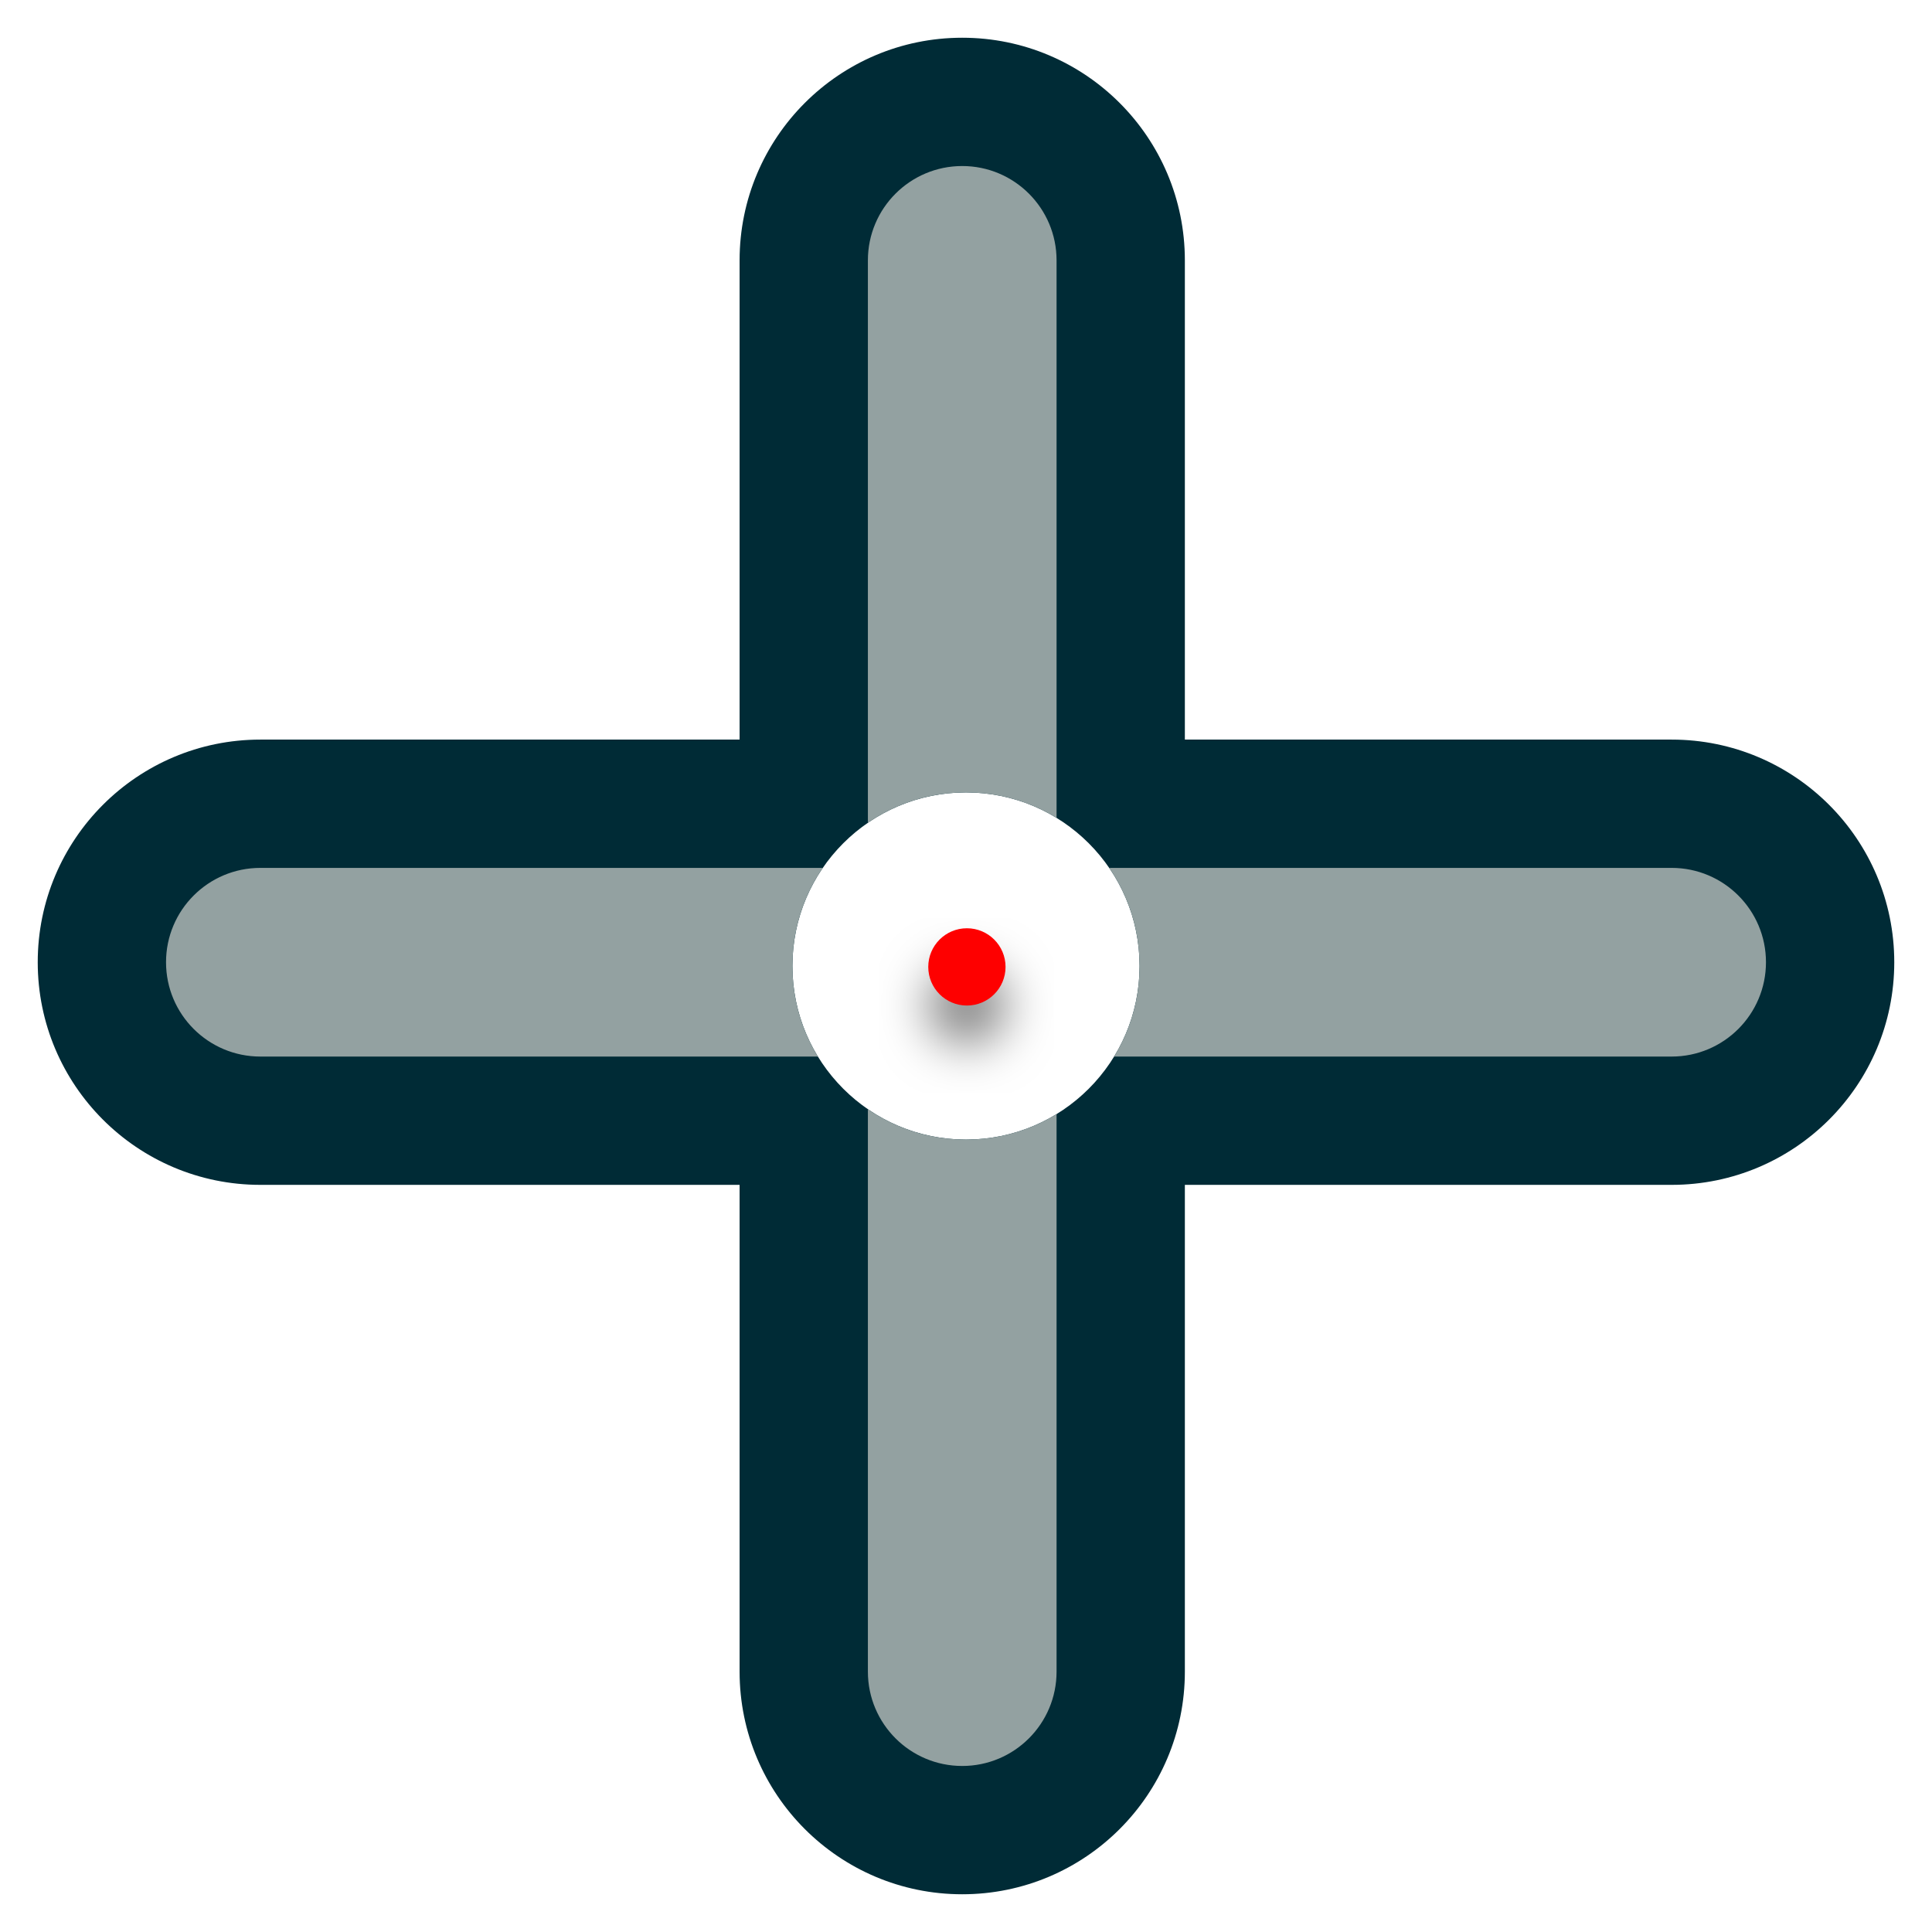
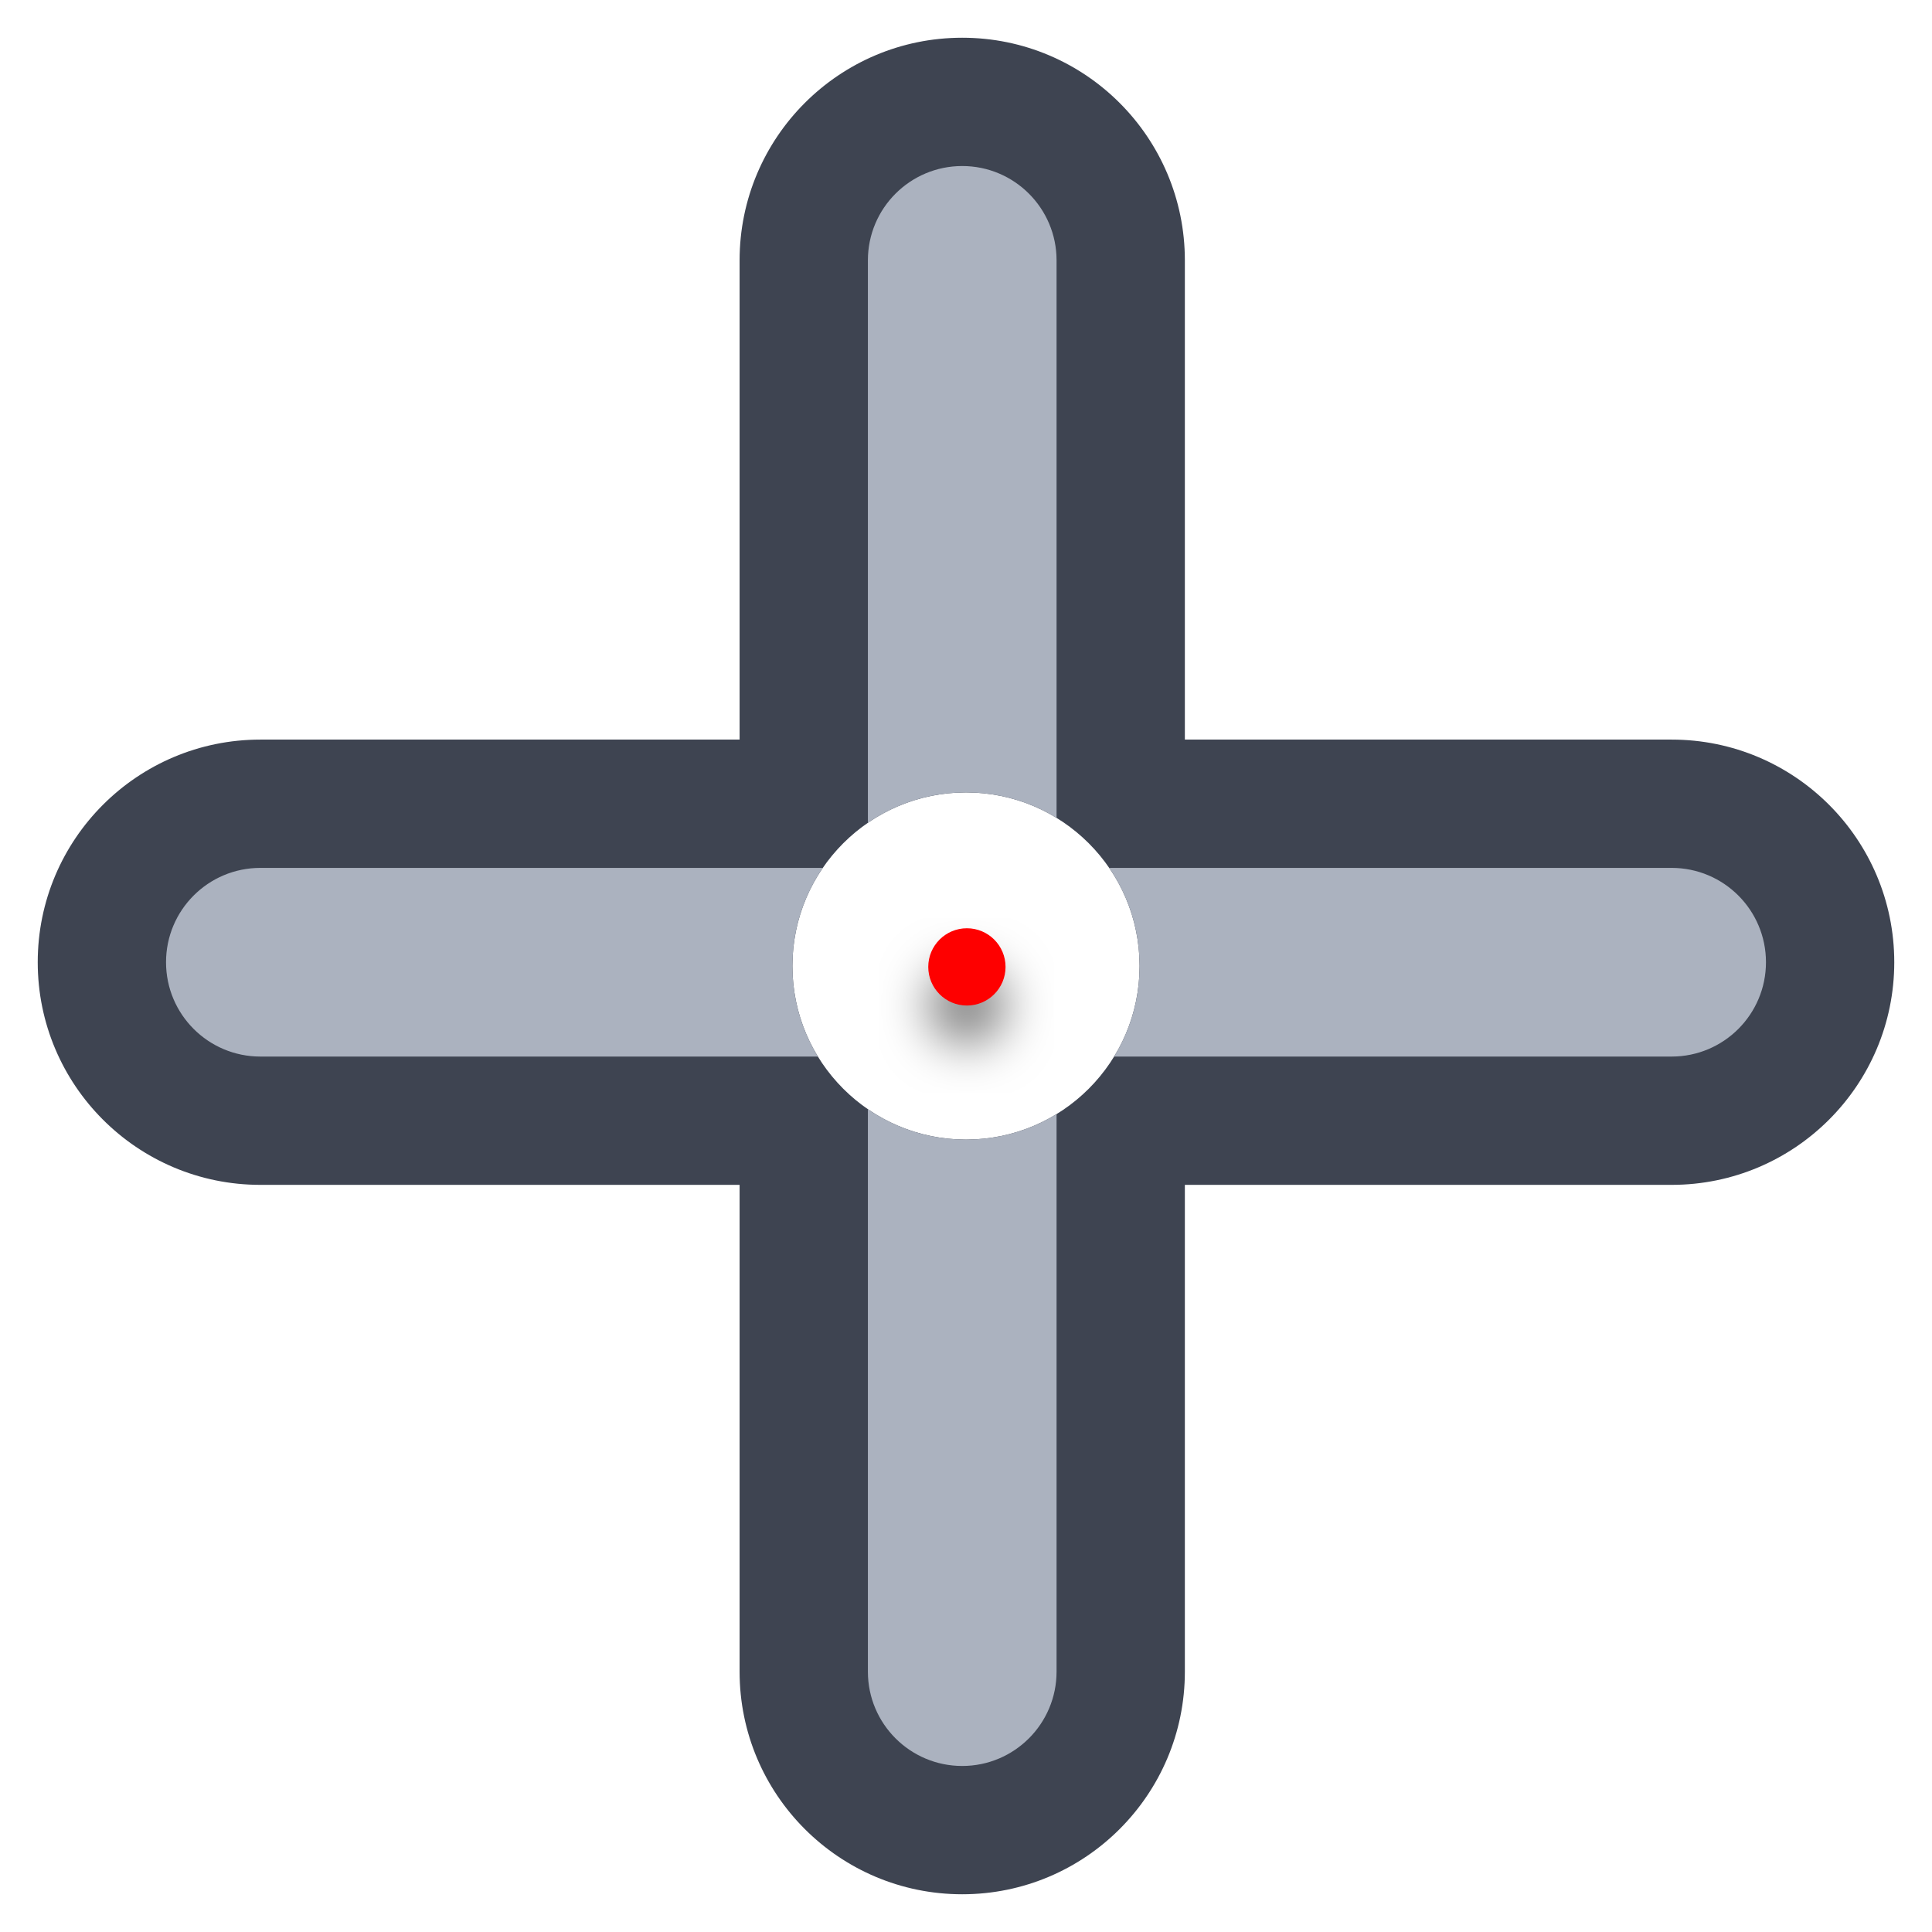
<svg xmlns="http://www.w3.org/2000/svg" width="128" height="128" viewBox="0 0 256 256" fill="none">
-   <path fill-rule="evenodd" clip-rule="evenodd" d="M157 34.5C157 18.208 143.792 5 127.5 5C111.208 5 98 18.208 98 34.5V98H34.5C18.208 98 5 111.208 5 127.5C5 143.792 18.208 157 34.5 157H98V221.5C98 237.792 111.208 251 127.5 251C143.792 251 157 237.792 157 221.5V157H221.5C237.792 157 251 143.792 251 127.5C251 111.208 237.792 98 221.5 98H157V34.5ZM128 151C140.703 151 151 140.703 151 128C151 115.297 140.703 105 128 105C115.297 105 105 115.297 105 128C105 140.703 115.297 151 128 151Z" fill="#002b36" />
-   <path d="M140 34.5C140 27.596 134.404 22 127.5 22C120.596 22 115 27.596 115 34.5V109.024C118.698 106.485 123.176 105 128 105C132.397 105 136.507 106.234 140 108.375V34.5Z" fill="#93a1a1" />
-   <path d="M146.976 115C149.515 118.698 151 123.176 151 128C151 132.397 149.766 136.507 147.625 140H221.5C228.404 140 234 134.404 234 127.5C234 120.596 228.404 115 221.5 115H146.976Z" fill="#93a1a1" />
-   <path d="M140 147.625C136.507 149.766 132.397 151 128 151C123.176 151 118.698 149.515 115 146.976V221.5C115 228.404 120.596 234 127.5 234C134.404 234 140 228.404 140 221.5V147.625Z" fill="#93a1a1" />
-   <path d="M108.375 140C106.234 136.507 105 132.397 105 128C105 123.176 106.485 118.698 109.024 115H34.5C27.596 115 22 120.596 22 127.5C22 134.404 27.596 140 34.5 140H108.375Z" fill="#93a1a1" />
+   <path fill-rule="evenodd" clip-rule="evenodd" d="M157 34.5C157 18.208 143.792 5 127.5 5C111.208 5 98 18.208 98 34.5V98H34.5C18.208 98 5 111.208 5 127.5C5 143.792 18.208 157 34.5 157H98V221.5C98 237.792 111.208 251 127.5 251C143.792 251 157 237.792 157 221.5V157H221.5C237.792 157 251 143.792 251 127.5C251 111.208 237.792 98 221.5 98H157V34.5ZM128 151C140.703 151 151 140.703 151 128C151 115.297 140.703 105 128 105C115.297 105 105 115.297 105 128C105 140.703 115.297 151 128 151Z" fill="#3E4451" />
+   <path d="M140 34.5C140 27.596 134.404 22 127.5 22C120.596 22 115 27.596 115 34.5V109.024C118.698 106.485 123.176 105 128 105C132.397 105 136.507 106.234 140 108.375V34.5Z" fill="#ABB2BF" />
+   <path d="M146.976 115C149.515 118.698 151 123.176 151 128C151 132.397 149.766 136.507 147.625 140H221.5C228.404 140 234 134.404 234 127.5C234 120.596 228.404 115 221.5 115H146.976Z" fill="#ABB2BF" />
+   <path d="M140 147.625C136.507 149.766 132.397 151 128 151C123.176 151 118.698 149.515 115 146.976V221.5C115 228.404 120.596 234 127.5 234C134.404 234 140 228.404 140 221.5V147.625Z" fill="#ABB2BF" />
+   <path d="M108.375 140C106.234 136.507 105 132.397 105 128C105 123.176 106.485 118.698 109.024 115H34.5C27.596 115 22 120.596 22 127.5C22 134.404 27.596 140 34.5 140H108.375Z" fill="#ABB2BF" />
  <g filter="url(#filter0_d_3519_138)">
    <circle cx="128.12" cy="128.12" r="5.12" fill="#FE0000" />
  </g>
  <defs>
    <filter id="filter0_d_3519_138" x="116.6" y="121.72" width="23.04" height="23.04" filterUnits="userSpaceOnUse" color-interpolation-filters="sRGB">
      <feFlood flood-opacity="0" result="BackgroundImageFix" />
      <feColorMatrix in="SourceAlpha" type="matrix" values="0 0 0 0 0 0 0 0 0 0 0 0 0 0 0 0 0 0 127 0" result="hardAlpha" />
      <feOffset dy="5.12" />
      <feGaussianBlur stdDeviation="3.2" />
      <feColorMatrix type="matrix" values="0 0 0 0 0 0 0 0 0 0 0 0 0 0 0 0 0 0 0.5 0" />
      <feBlend mode="normal" in2="BackgroundImageFix" result="effect1_dropShadow_3519_138" />
      <feBlend mode="normal" in="SourceGraphic" in2="effect1_dropShadow_3519_138" result="shape" />
    </filter>
  </defs>
</svg>
